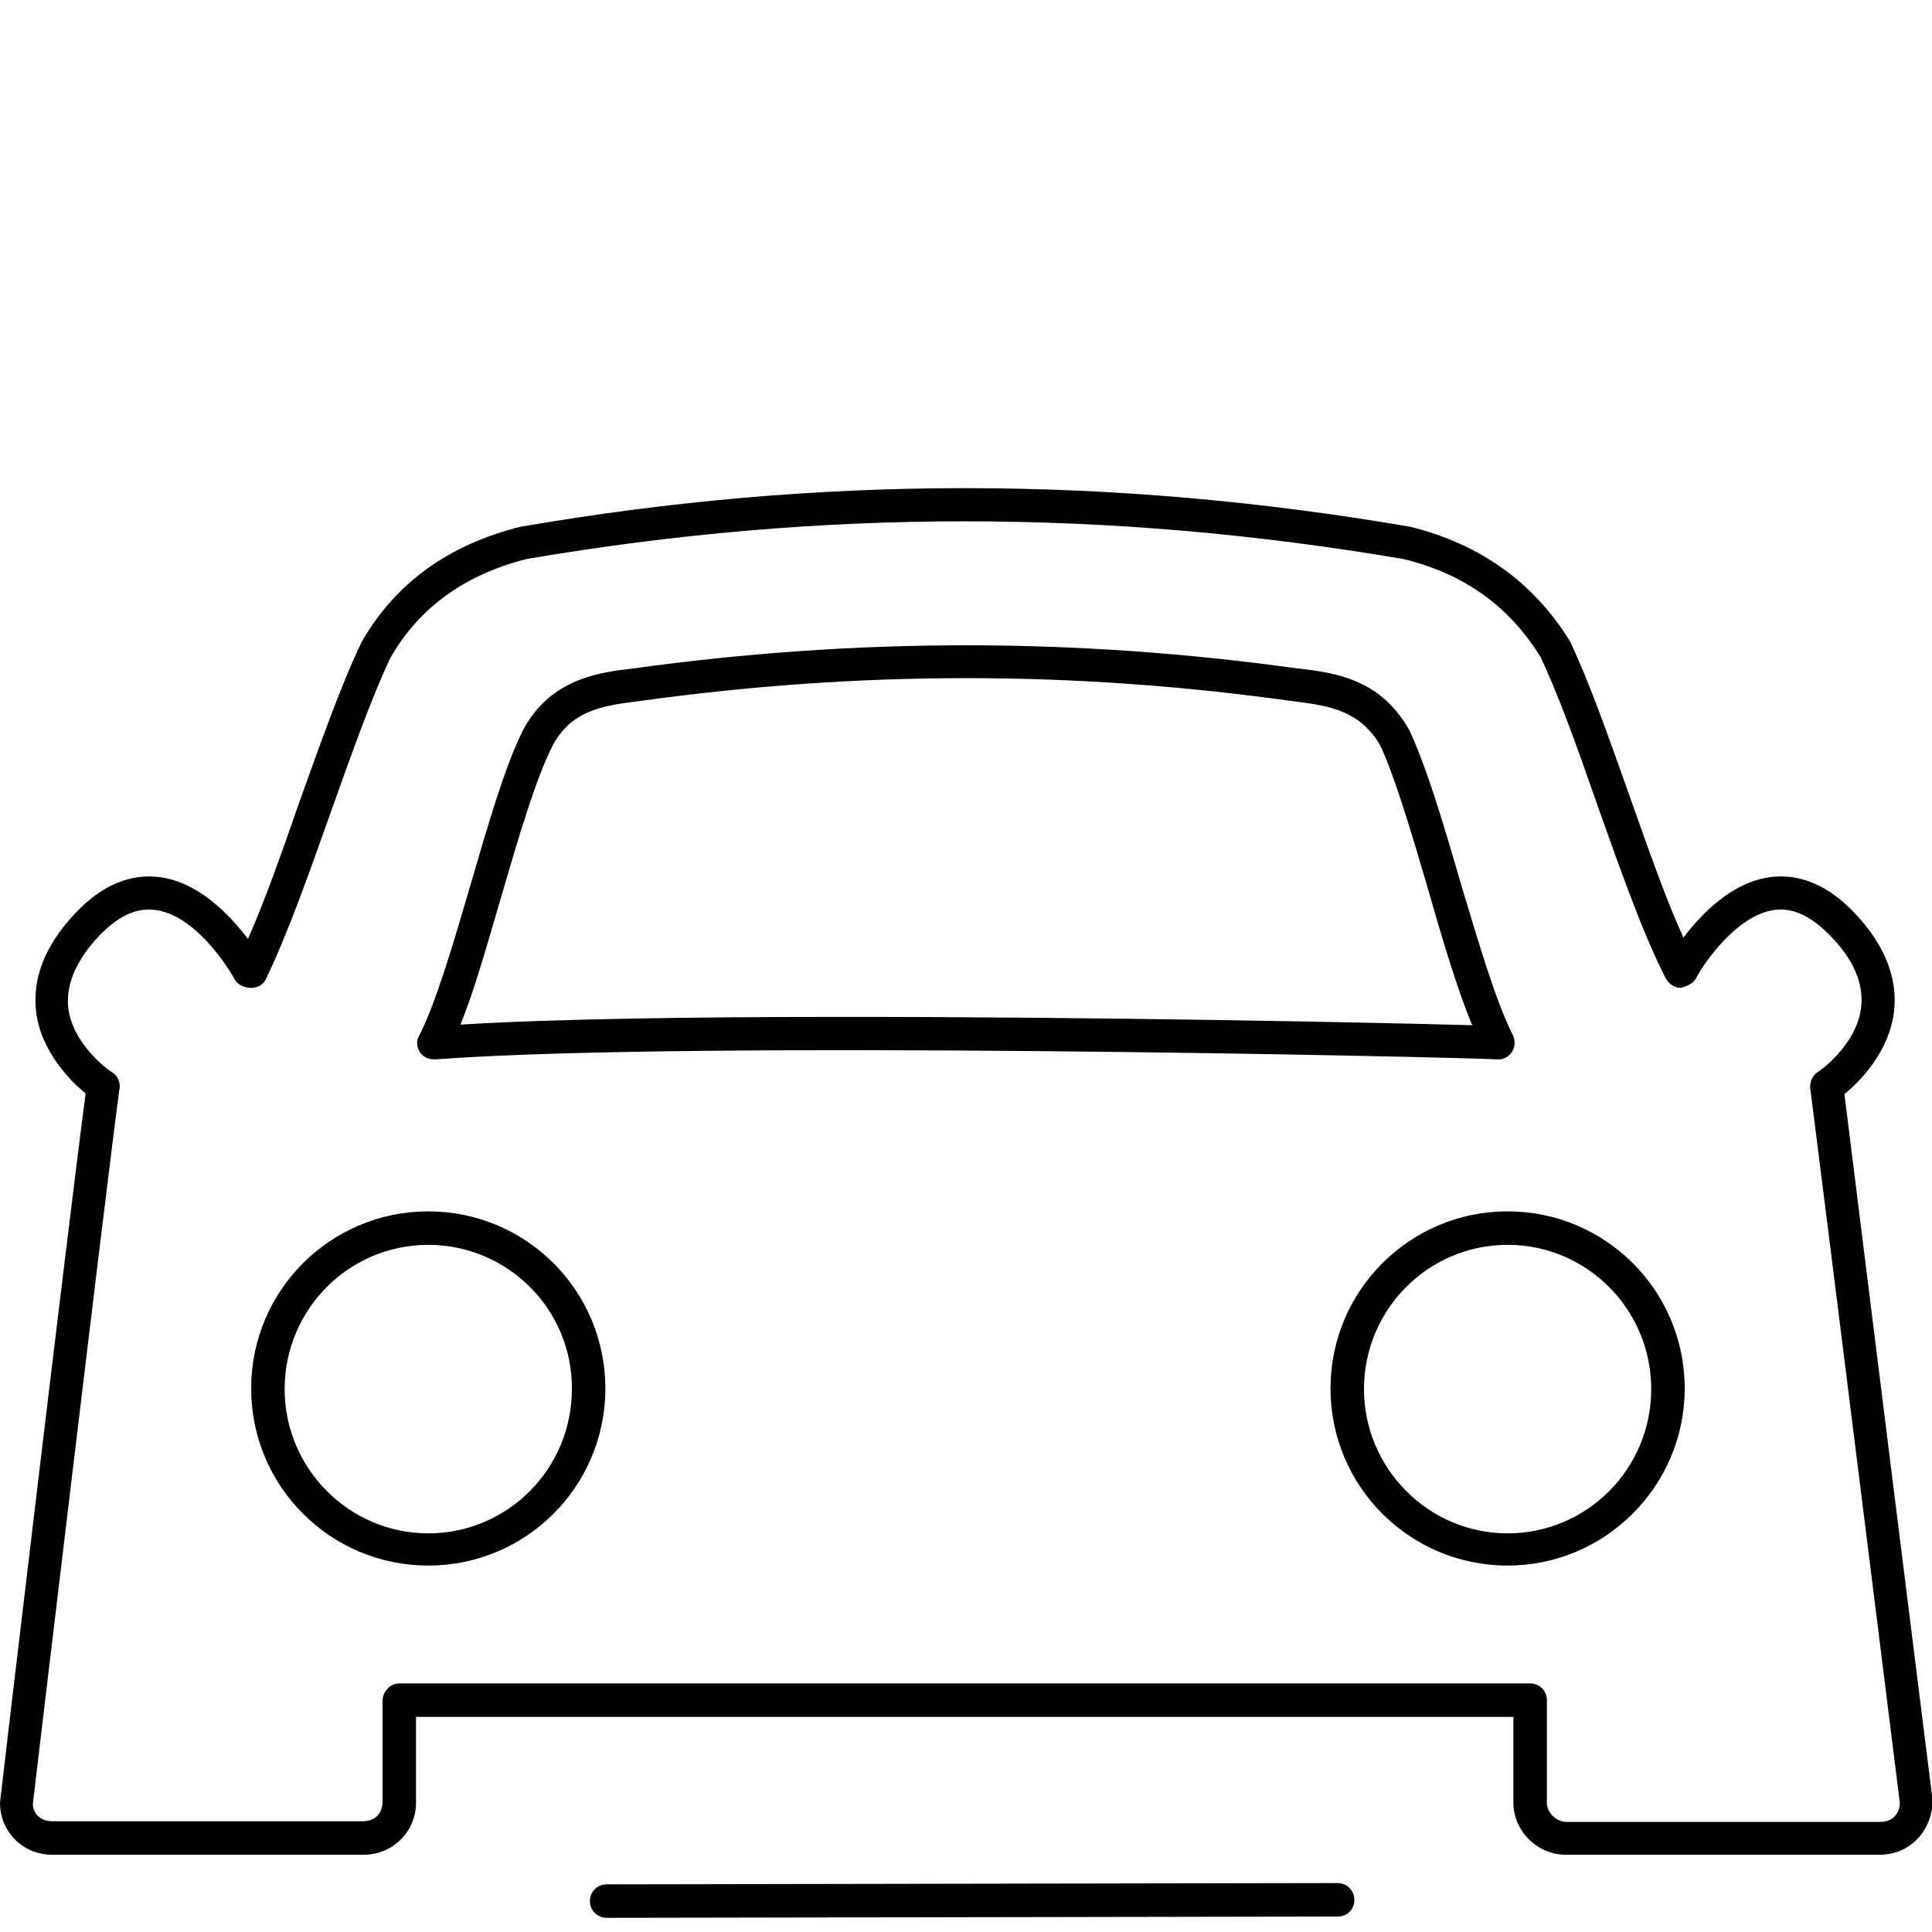
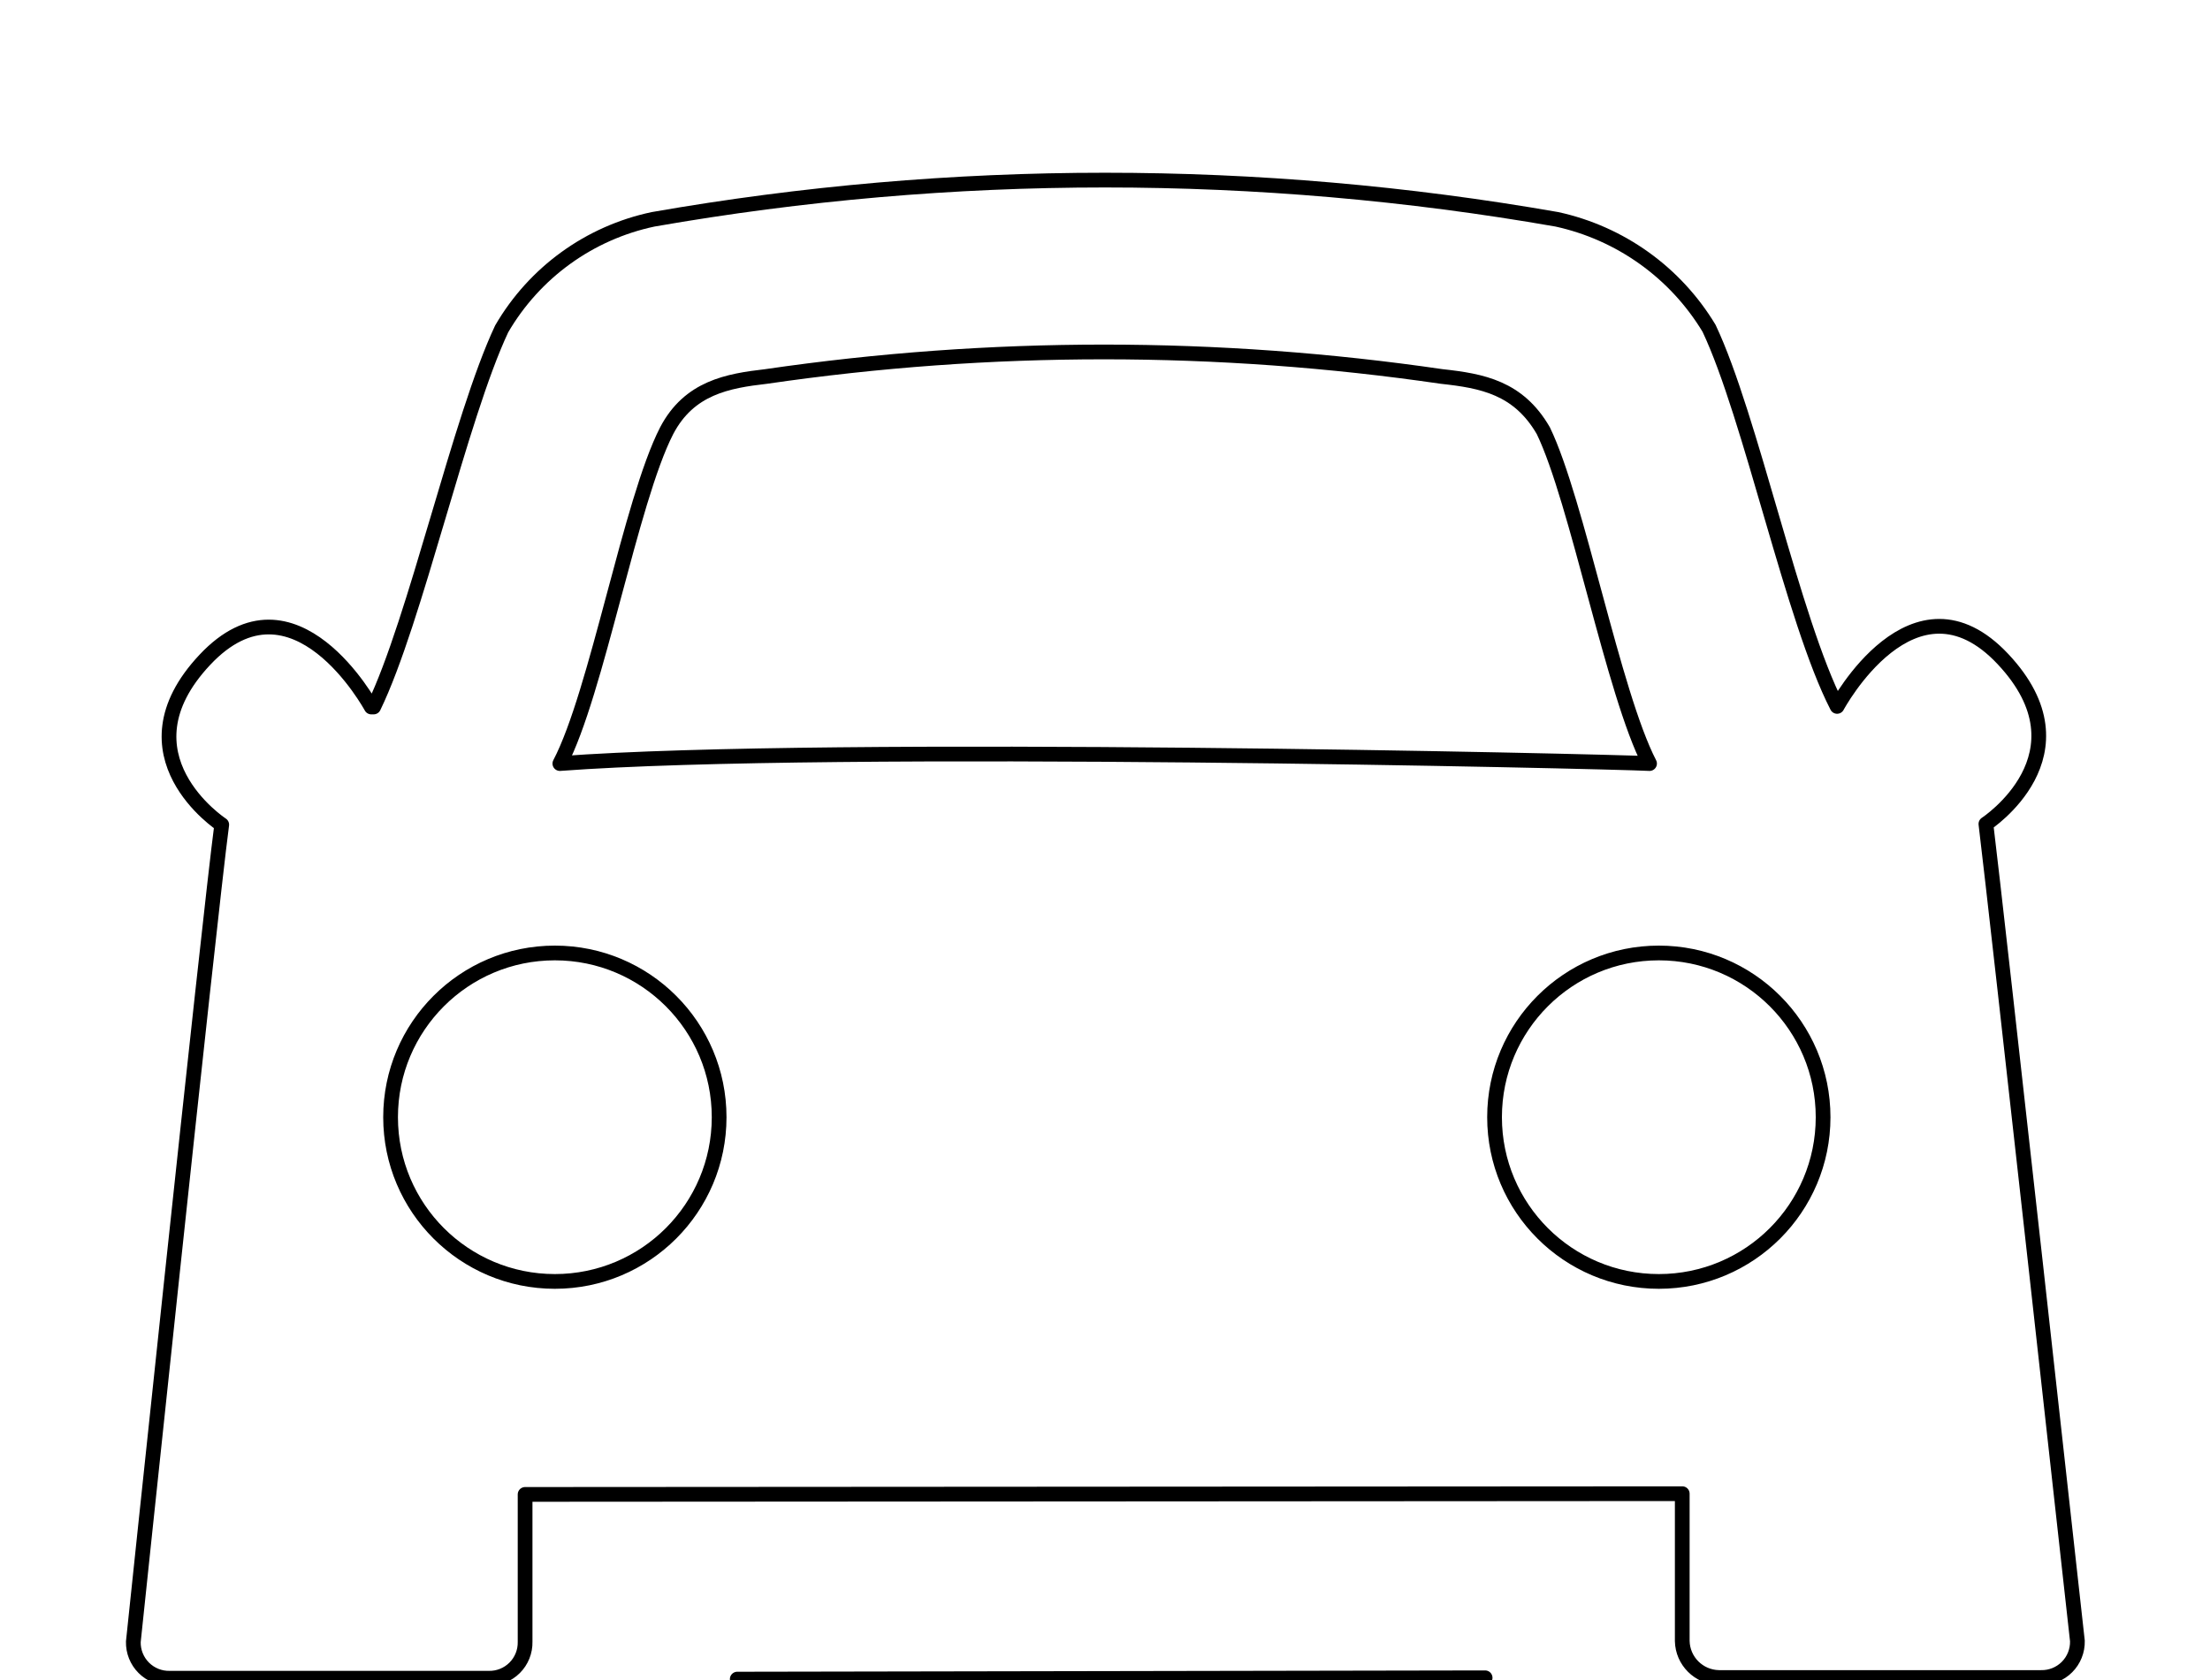
- <svg xmlns="http://www.w3.org/2000/svg" viewBox="0 0 300 300">
-   <path d="M94.2,297.8c-1.4,0-2.6-1.1-2.6-2.6s1.2-2.6,2.6-2.6l113.5-0.2h0c1.4,0,2.6,1.1,2.6,2.6s-1.1,2.6-2.6,2.6L94.2,297.8L94.2,297.8z" />
-   <path d="M234.1,243.1c-15.2,0-27.5-12.3-27.5-27.5s12.3-27.5,27.5-27.5s27.5,12.3,27.5,27.5S249.2,243.1,234.1,243.1zM234.1,193.3c-12.3,0-22.3,10-22.3,22.4c0,12.3,10,22.4,22.3,22.4s22.3-10,22.3-22.4C256.4,203.3,246.4,193.3,234.1,193.3z" />
-   <path d="M66.5,243.1c-15.2,0-27.5-12.3-27.5-27.5s12.3-27.5,27.5-27.5S94,200.4,94,215.6S81.7,243.1,66.5,243.1z M66.5,193.3c-12.3,0-22.3,10-22.3,22.4c0,12.3,10,22.4,22.3,22.4s22.3-10,22.3-22.4C88.9,203.3,78.8,193.3,66.5,193.3z" />
-   <path d="M67.4,164.5c-0.9,0-1.7-0.4-2.2-1.1c-0.5-0.8-0.6-1.8-0.1-2.6c2.6-5.1,5.3-14.3,7.9-23.2c2.8-9.6,5.4-18.6,8.2-24.2c4.3-8.1,12-9,17.1-9.6c34.8-4.8,68.6-4.8,103.2,0c6.6,0.7,13,2,17.3,9.5c2.6,5.5,5.2,14.1,7.8,23.1c2.8,9.3,5.6,19,8.3,24.3c0.4,0.8,0.4,1.8-0.1,2.6c-0.5,0.8-1.4,1.3-2.3,1.2c-7.9-0.4-124.8-3-164.9,0C67.5,164.5,67.4,164.5,67.4,164.5z M131.4,157.9c40,0,83.2,0.9,97.2,1.3c-2.4-5.8-4.7-13.6-6.9-21.3c-2.5-8.5-5.1-17.3-7.4-22.2c-3.1-5.2-7.5-6.1-13.4-6.8c-34.2-4.8-67.4-4.8-101.9,0c-5.8,0.7-10.4,1.6-13.2,6.9c-2.6,5.1-5.3,14.3-7.9,23.2c-2.2,7.5-4.2,14.7-6.4,20.1C86.1,158.2,108.2,157.9,131.4,157.9z" />
-   <path d="M291.9,288h-48.8c-4.4,0-8.1-3.7-8.1-8.1v-13.3H64.6v13.3c0,4.5-3.6,8.1-8.1,8.1H8.1c-4.6,0-8.1-3.6-8.1-8.1c0.1-1.2,10.8-91.4,13.3-110.1c-2.3-1.9-6.9-6.4-7.7-12.7c-0.6-5.2,1.4-10.3,6-15.2c4.1-4.4,8.6-6.3,13.2-5.7c6.1,0.8,10.9,5.9,13.7,9.6c2.7-6.1,5.4-13.8,8-21.3c3.2-8.9,6.4-18,9.6-24.7c5.2-9.2,13.5-15.2,24.7-18c46.4-8,91.6-8,138.2,0c10.9,2.7,19.2,8.7,24.8,17.8c3.1,6.6,6,14.9,9.1,23.6c2.8,7.9,5.6,16,8.5,22.4c2.8-3.7,7.5-8.6,13.5-9.4c4.6-0.6,9.1,1.3,13.2,5.7c4.6,4.9,6.6,10,6,15.2c-0.8,6.4-5.4,10.9-7.7,12.8c2.2,17.8,13.7,109.7,13.7,109.7C300,284.4,296.5,288,291.9,288z M62,261.4h175.6c1.4,0,2.6,1.1,2.6,2.6v15.9c0,1.7,1.6,3,3,3h48.8c1.8,0,3-1.2,3-3c0,0-12.2-97.7-13.9-110.9c-0.1-1,0.3-1.9,1.1-2.5c0.1,0,6.1-4.1,6.8-10.1c0.4-3.6-1.1-7.3-4.7-11c-3-3.1-5.8-4.5-8.8-4.1c-5.7,0.8-10.8,8-12.2,10.7c-0.5,0.8-1.3,1.1-2.3,1.4c-1,0-1.8-0.6-2.3-1.4c-3.7-7.2-7.2-17.3-10.7-27.1c-3-8.6-5.9-16.8-8.8-22.9c-4.8-7.8-11.8-12.9-21.3-15.2c-45.9-7.8-90.4-7.8-136.1,0c-9.6,2.4-16.8,7.6-21.2,15.4c-3,6.3-6.2,15.4-9.3,24.1c-3.3,9.3-6.7,18.9-10,25.7c-0.4,0.9-1.3,1.4-2.3,1.4c-1,0-2.2-0.5-2.6-1.4c-1.5-2.7-6.5-10-12.3-10.7c-3-0.4-5.8,1-8.8,4.1c-3.5,3.8-5.1,7.5-4.7,11.1c0.7,5.9,6.7,10,6.8,10c1,0.6,1.4,1.8,1.1,2.9C16.4,185.1,5.2,279.2,5.1,280.1c0,1.5,1.2,2.7,3,2.7h48.3c1.8,0,3-1.2,3-3V264C59.5,262.6,60.6,261.4,62,261.4z" />
+ <svg xmlns="http://www.w3.org/2000/svg" viewBox="0 0 150 114">
+   <defs>
+     <style>.a,.b{fill:none;stroke:#000;stroke-linecap:round;stroke-linejoin:round;}.b{fill-rule:evenodd;}</style>
+   </defs>
+   <line class="a" x1="100.8" y1="113.91" x2="50.04" y2="114" />
+   <circle class="a" cx="112.59" cy="75.85" r="11.15" />
+   <circle class="a" cx="37.66" cy="75.85" r="11.15" />
+   <path class="b" d="M38,51.84C40.5,47.09,42.8,34,45.25,29.24c1.53-2.92,4.14-3.38,6.75-3.68a158.66,158.66,0,0,1,45.85,0c2.76.3,5.21.76,6.9,3.68,2.3,4.75,4.75,17.85,7.21,22.6C109,51.69,56.44,50.46,38,51.84Z" />
+   <path class="b" d="M35.64,101.46v10a2.42,2.42,0,0,1-2.48,2.48H11.53a2.42,2.42,0,0,1-2.48-2.48s5.12-48.82,6-55.47h0s-7.22-4.72-1.15-11.19S25.2,48,25.2,48h.16c2.84-5.85,5.85-19.64,8.69-25.67a15.62,15.62,0,0,1,10.28-7.44,178,178,0,0,1,61.34,0A16.05,16.05,0,0,1,116,22.29c2.84,6,5.68,19.82,8.69,25.67,0,0,5.19-9.68,11.26-3.21s-1.16,11.19-1.16,11.19c.73,5.92,6.21,55.47,6.21,55.47a2.42,2.42,0,0,1-2.48,2.48H116.66a2.53,2.53,0,0,1-2.48-2.48v-10Z" />
</svg>
